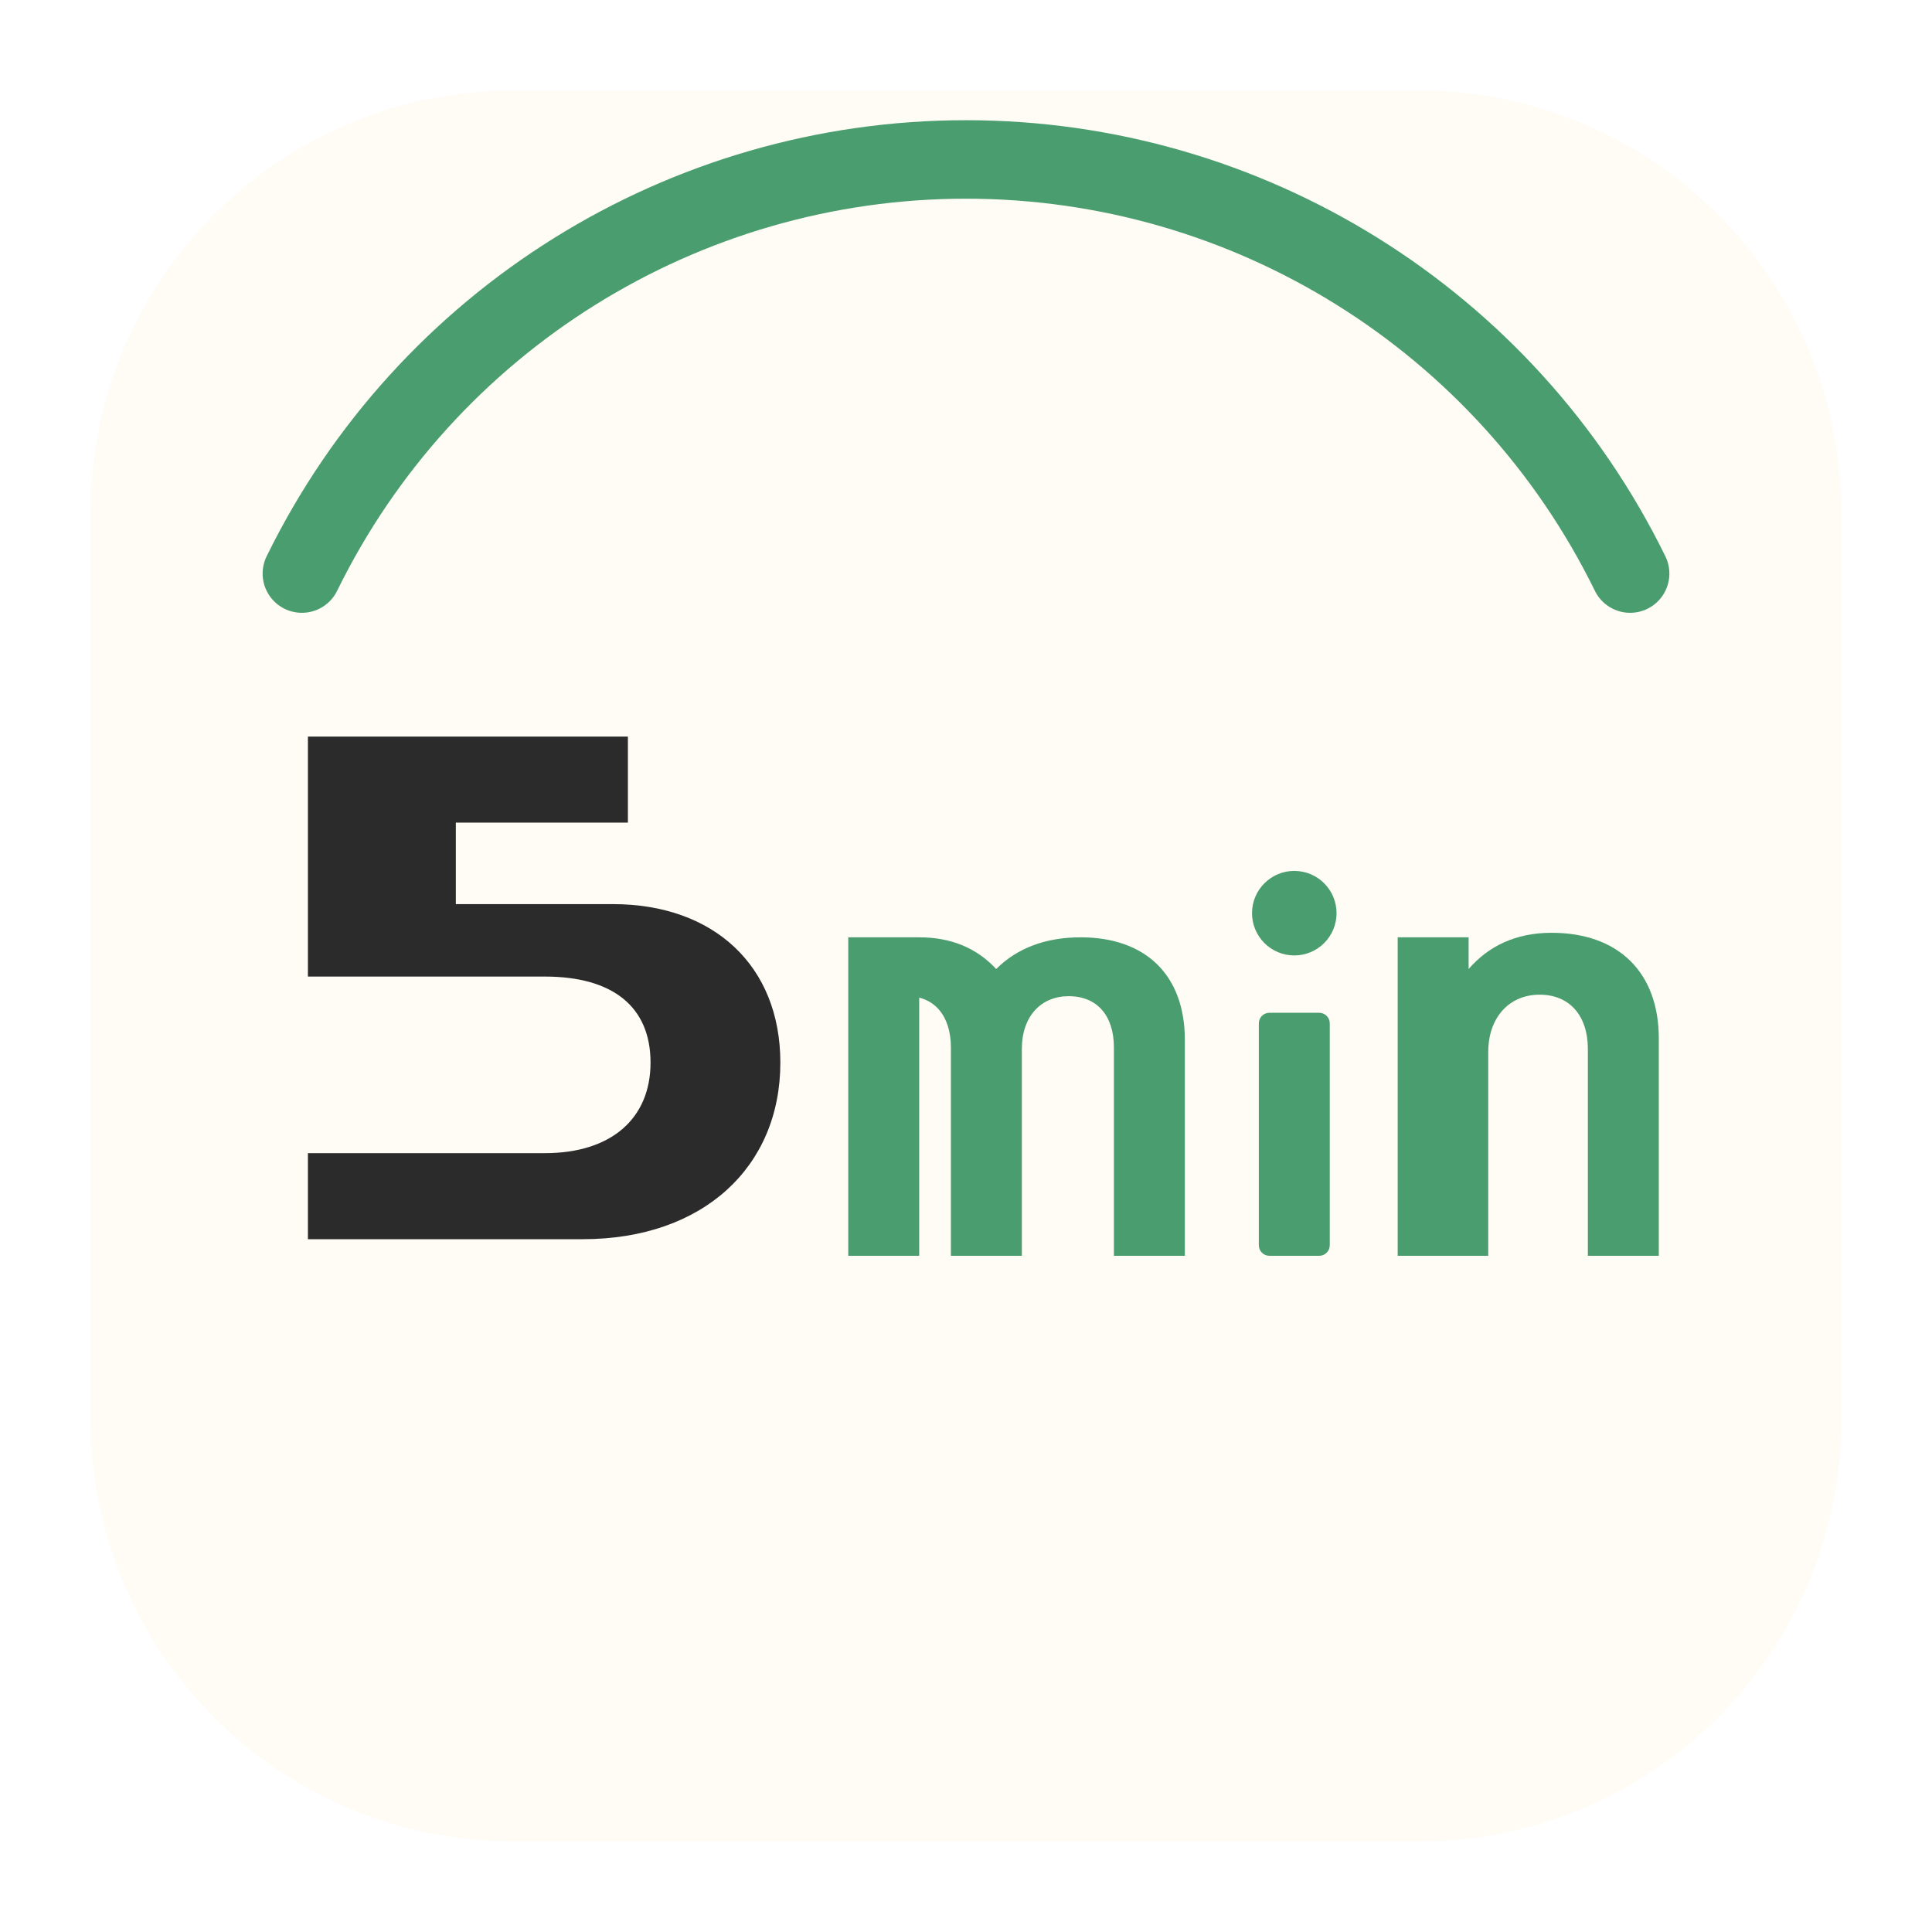
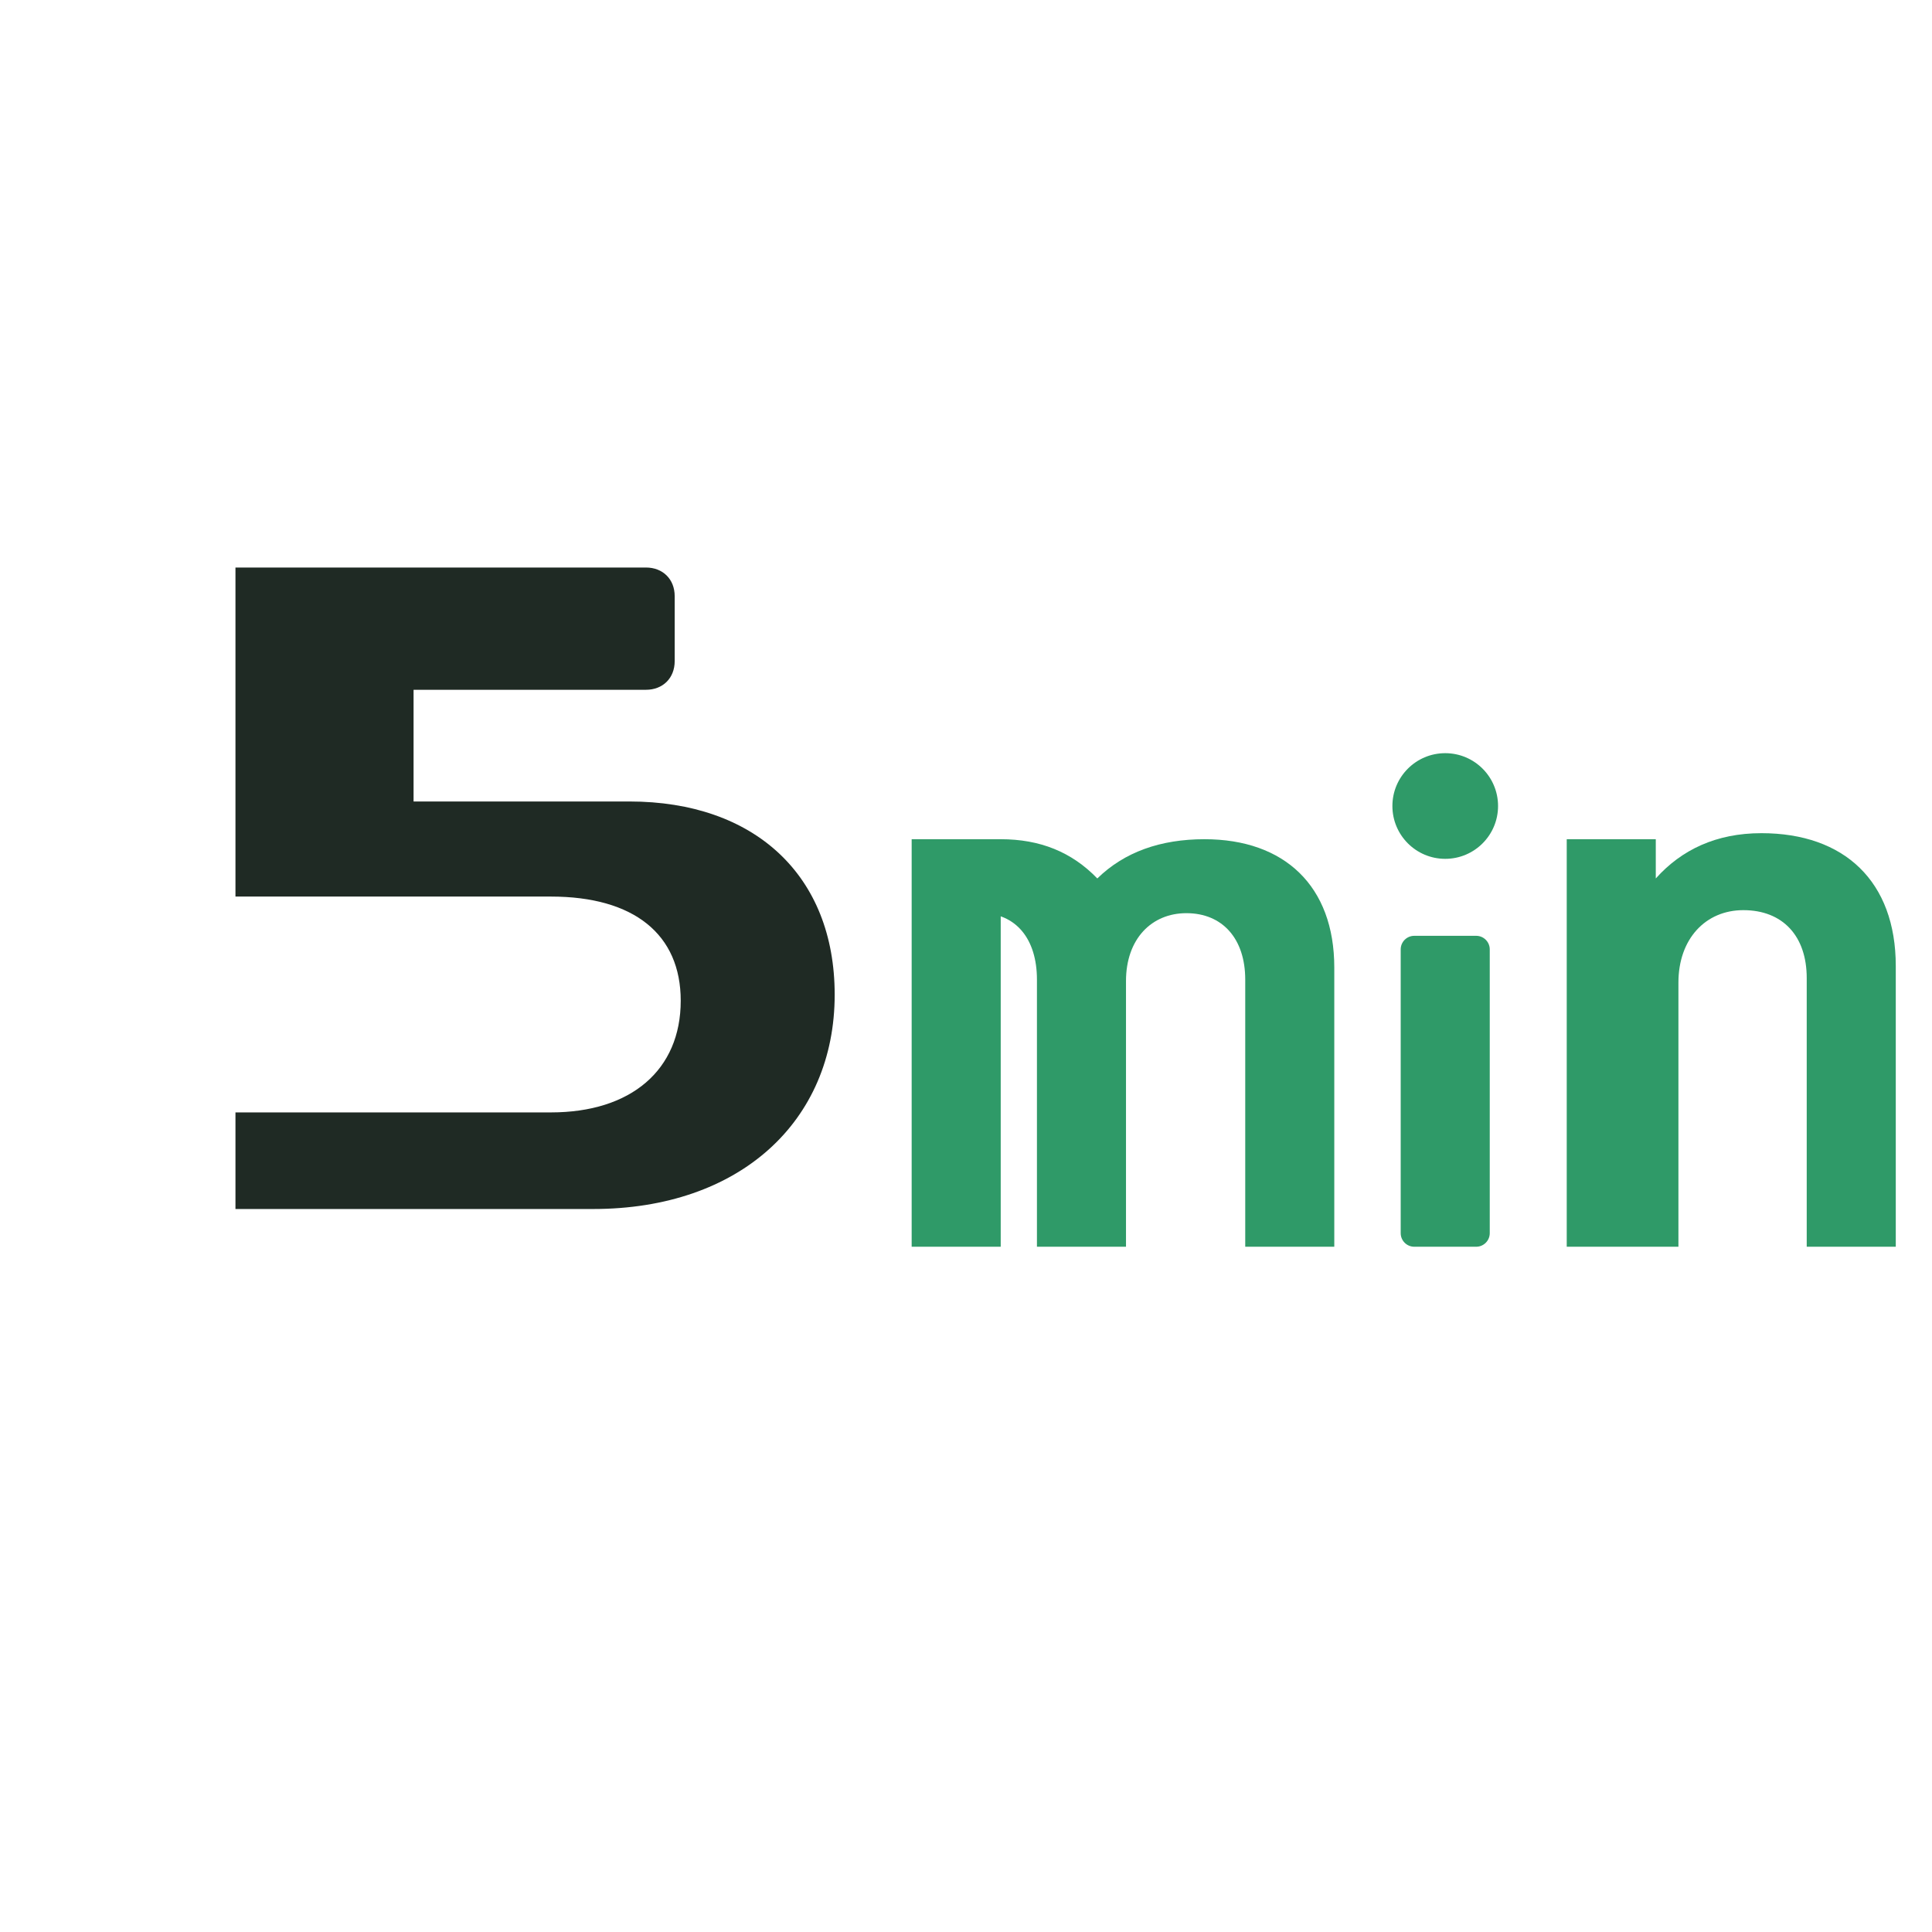
<svg xmlns="http://www.w3.org/2000/svg" viewBox="0 0 64 64" role="img" aria-label="5min">
-   <rect x="3" y="3" width="58" height="58" rx="14" fill="#FFFBF5" />
-   <path fill="none" stroke="#4A9D6E" stroke-width="2.6" stroke-linecap="round" d="M10 19 A24.5 24.5 0 0 1 54 19" />
-   <path fill="#2B2B2B" d="M10.2 24.4h10.6v2.85H15.1v2.7h5.2c3.35 0 5.55 2.05 5.55 5.25 0 3.45-2.55 5.85-6.55 5.85H10.2v-2.85h7.85c2.2 0 3.5-1.15 3.5-3s-1.25-2.85-3.5-2.85H10.2V24.4z" />
-   <path fill="#4A9D6E" d="M28.1 31.05h2.35v10.55H28.1V31.05zm2.35 0c1.05 0 1.9.35 2.55 1.05.7-.7 1.65-1.05 2.8-1.05 2.15 0 3.45 1.25 3.45 3.4v7.15h-2.35V34.7c0-1.05-.55-1.7-1.5-1.7-.9 0-1.55.65-1.55 1.75v6.85h-2.35V34.7c0-1.05-.55-1.7-1.45-1.7h-.6V31.05z" />
-   <rect x="41.7" y="33.55" width="2.35" height="8.05" rx="0.35" fill="#4A9D6E" />
-   <circle cx="42.875" cy="30.25" r="1.4" fill="#4A9D6E" />
-   <path fill="#4A9D6E" d="M46.3 31.05h2.35v1.05c.65-.75 1.55-1.2 2.75-1.2 2.2 0 3.55 1.3 3.55 3.5v7.2h-2.35v-6.85c0-1.1-.6-1.8-1.6-1.8-1 0-1.7.75-1.7 1.9v6.75H46.3V31.05z" />
+   <path fill="#1F2A24" d="M7.8 18.8h13.6c.55 0 .95.38.95.95v2.15c0 .57-.4.95-.95.95H13.7v3.7h7.15c4.15 0 6.8 2.45 6.8 6.4 0 4.2-3.15 7.1-8 7.1H7.8v-3.2h10.45c2.65 0 4.3-1.4 4.3-3.7 0-2.2-1.55-3.45-4.3-3.45H7.8V18.8z" />
+   <path fill="#2F9A68" d="M30.2 27.8h2.95v13.5H30.2V27.8zm2.95 0c1.3 0 2.35.42 3.2 1.3.9-.88 2.1-1.3 3.55-1.3 2.65 0 4.3 1.55 4.3 4.25v9.25h-2.95v-8.85c0-1.35-.75-2.2-1.95-2.2-1.15 0-2 .85-2 2.25v8.8h-2.95v-8.85c0-1.35-.7-2.2-1.85-2.2h-.8V27.8z" />
+   <rect x="46.4" y="31" width="2.95" height="10.3" rx="0.45" fill="#2F9A68" />
+   <circle cx="47.875" cy="26.7" r="1.75" fill="#2F9A68" />
+   <path fill="#2F9A68" d="M51.9 27.8h2.95v1.3c.85-.95 2-1.5 3.5-1.5 2.75 0 4.45 1.6 4.45 4.4v9.3h-2.95v-8.9c0-1.4-.8-2.25-2.1-2.25-1.25 0-2.15.95-2.15 2.4v8.75H51.9V27.8z" />
</svg>
